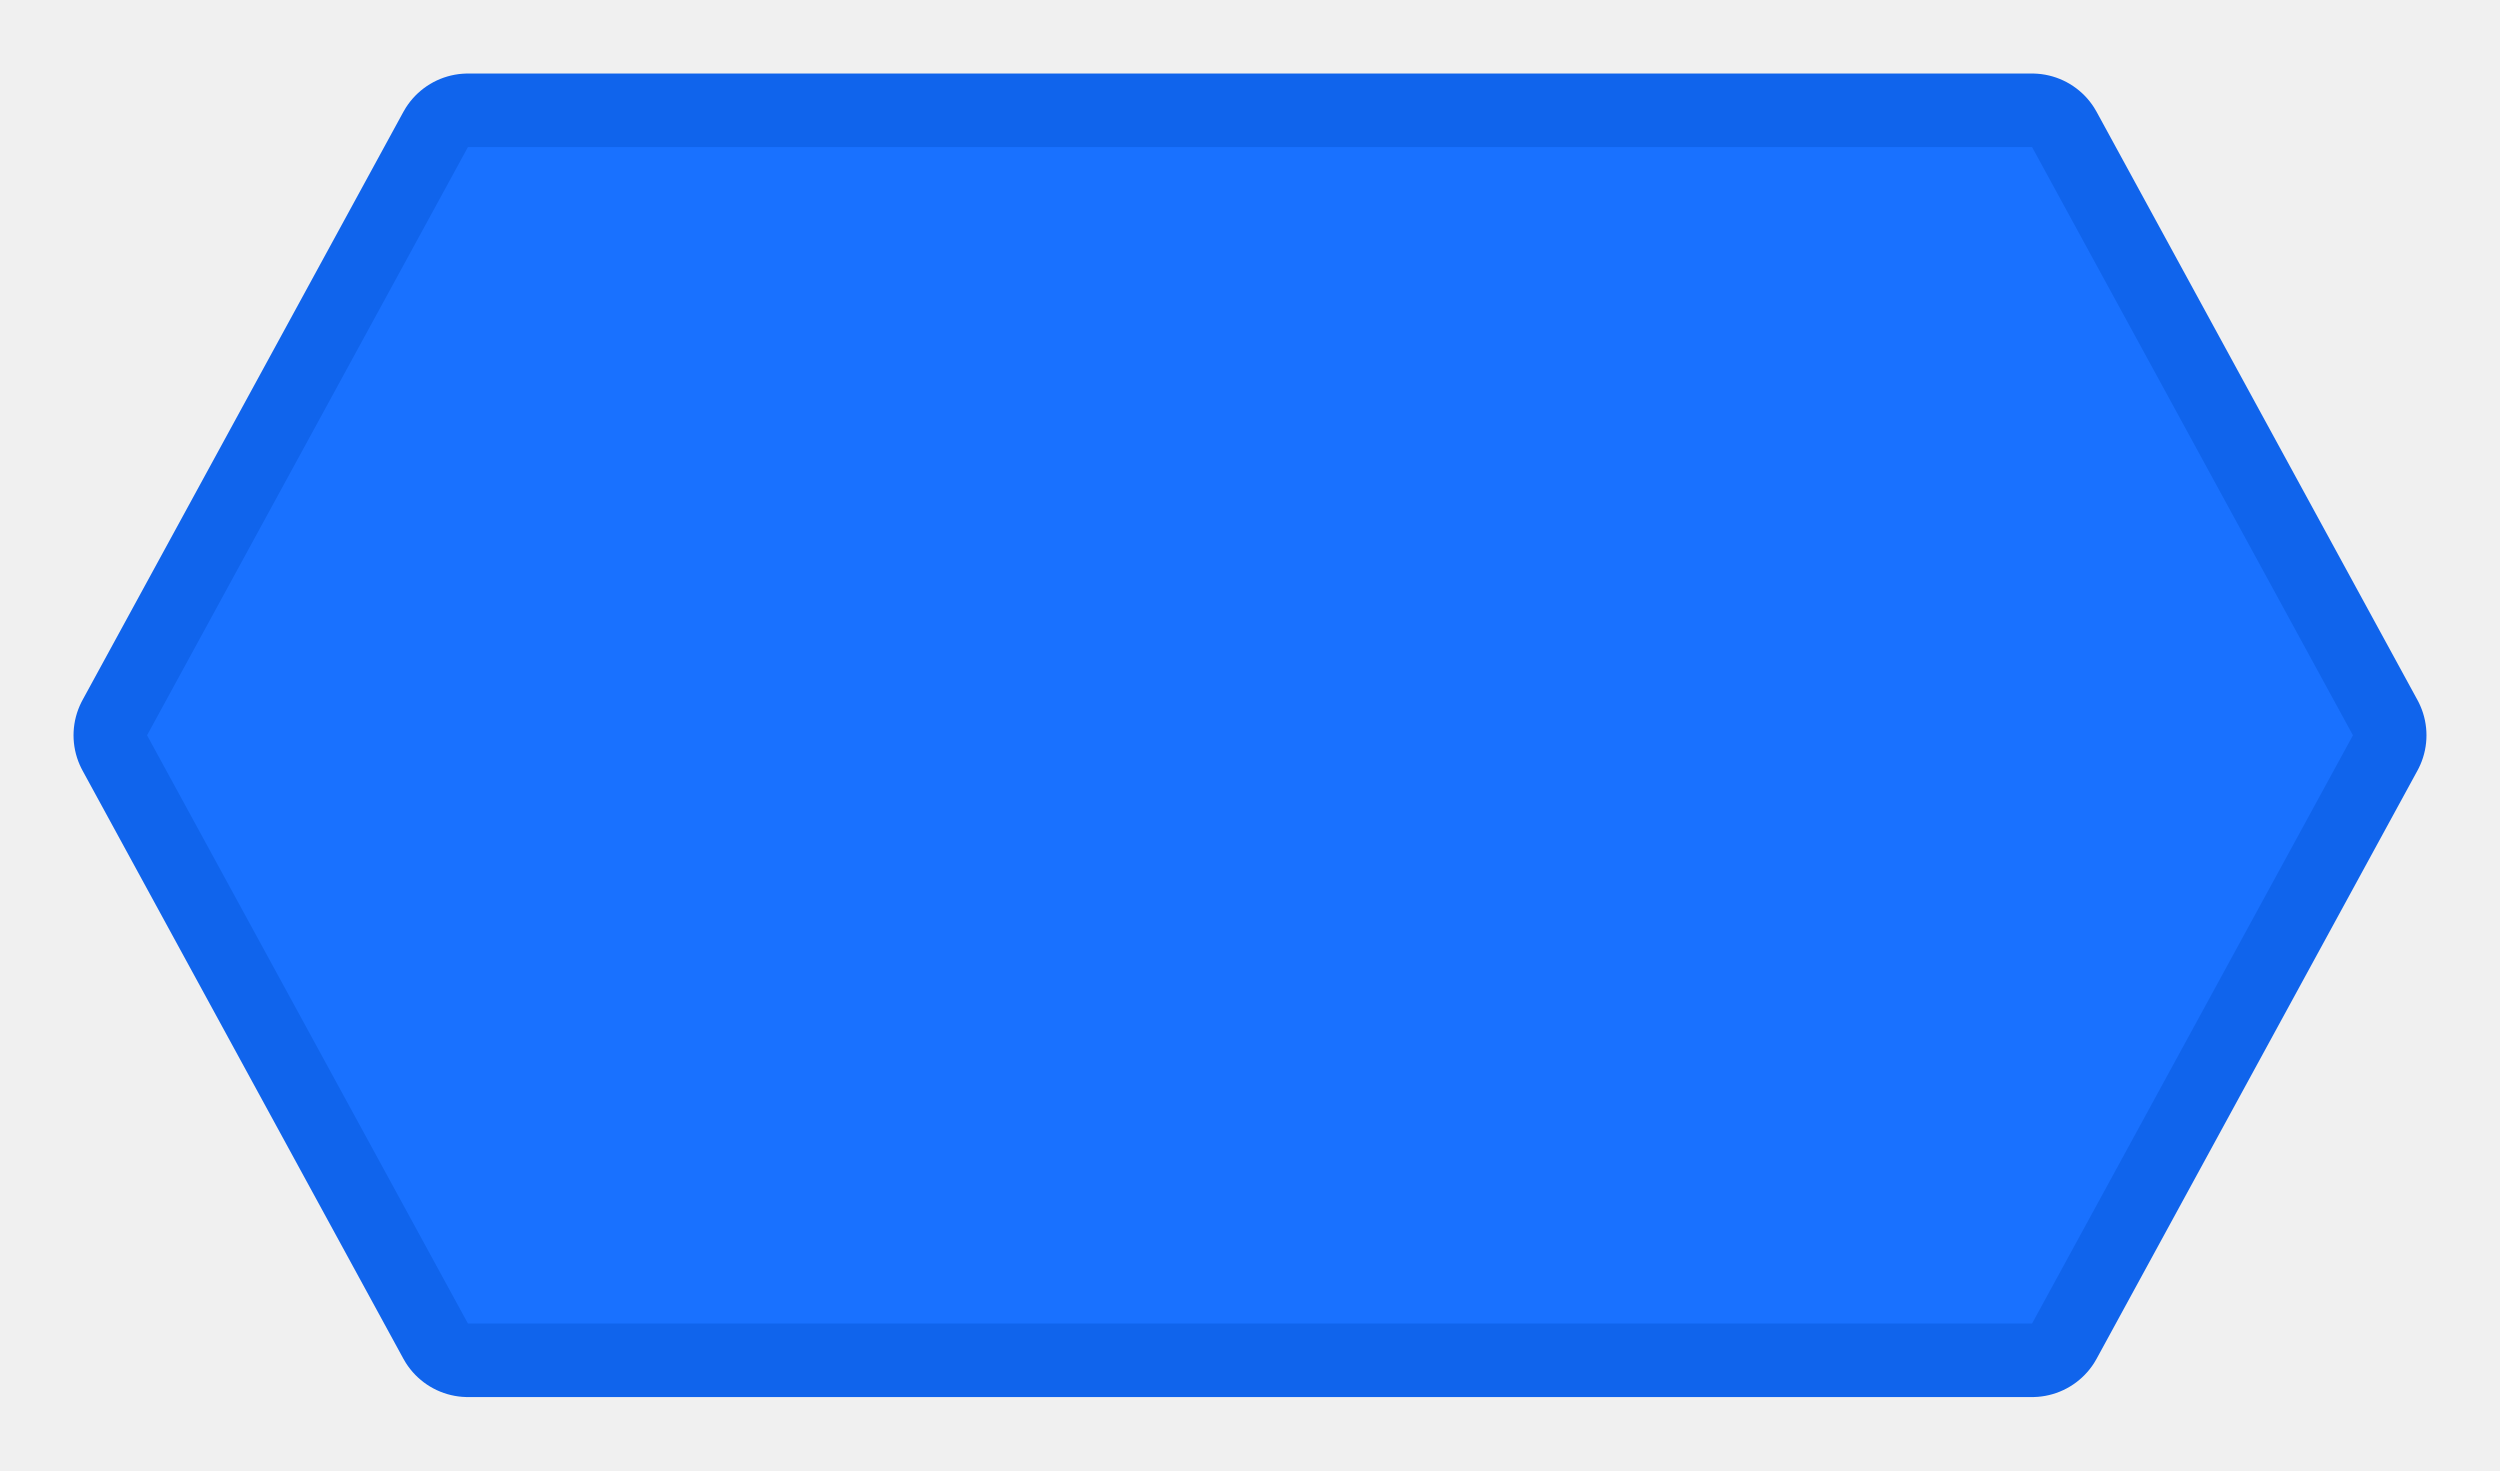
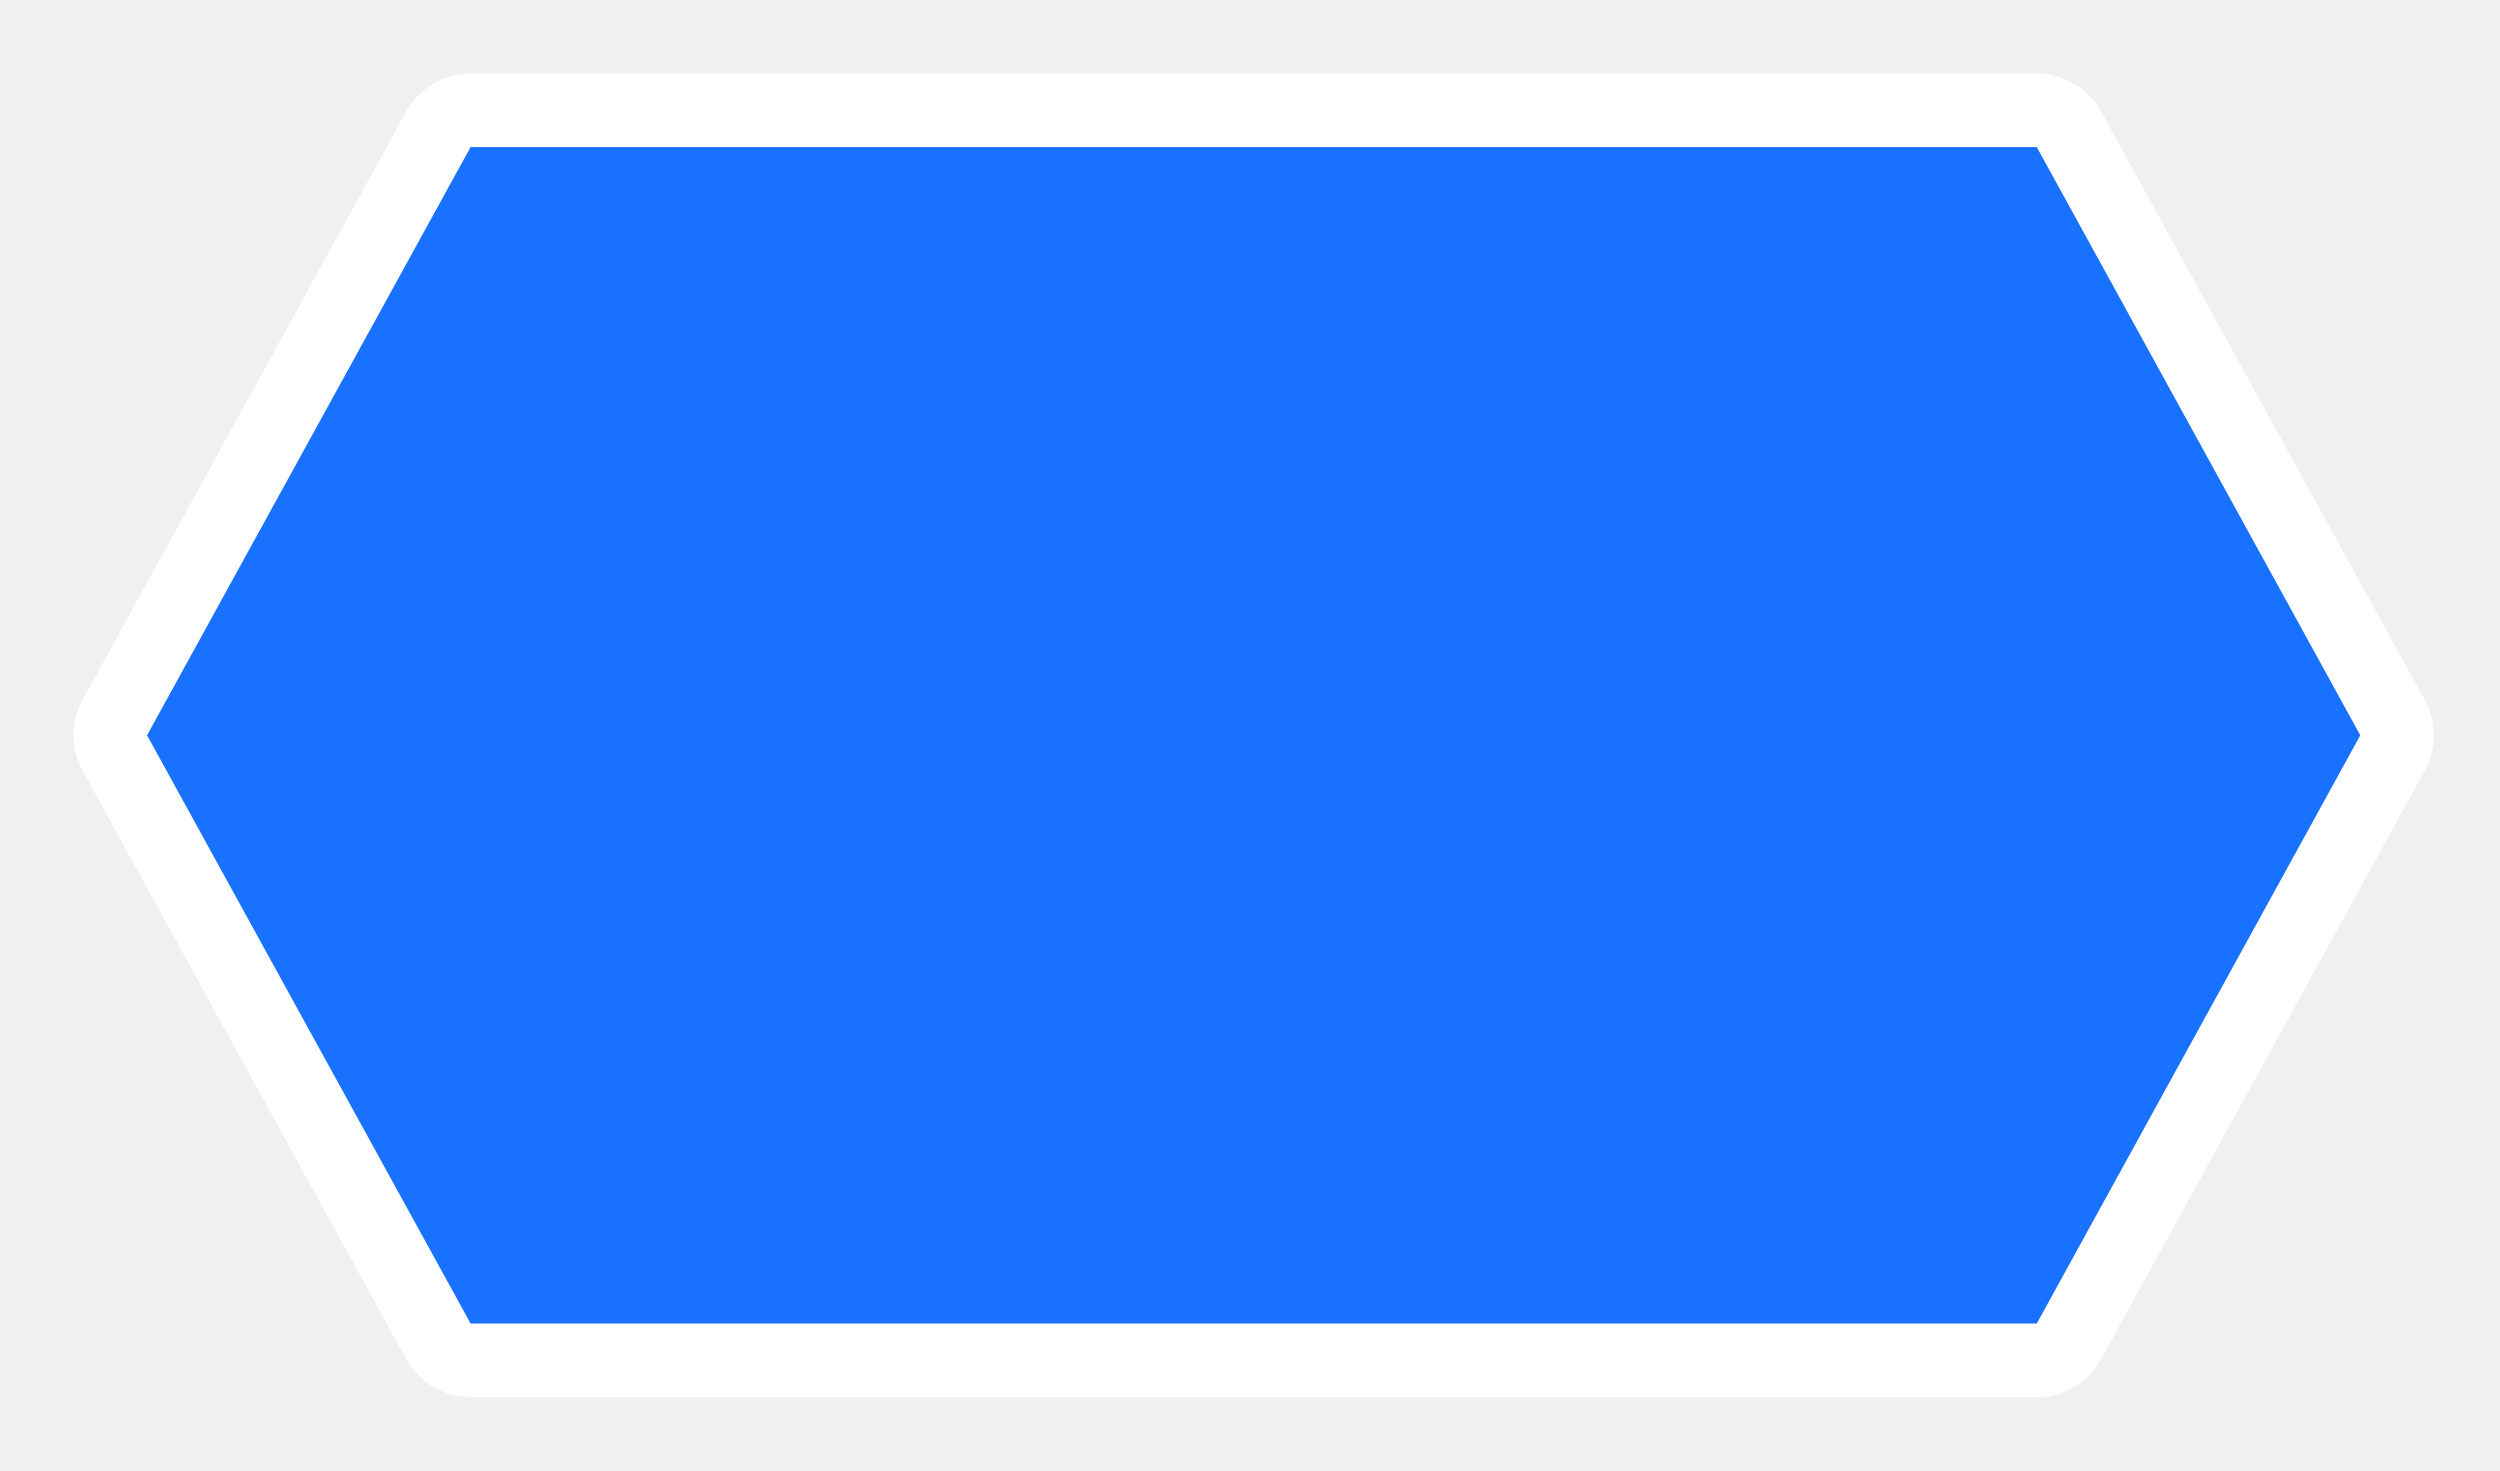
- <svg xmlns="http://www.w3.org/2000/svg" viewBox="0 0 34 20" height="20" width="34">
-   <rect fill="none" x="0" y="0" width="34" height="20" />
-   <path fill="#1064ec" transform="translate(1 1)" d="M5.364 1H26.636L31 9L26.636 17H5.364L1 9L5.364 1Z" style="stroke-linejoin:round;stroke-miterlimit:4;" stroke="#1064ec" stroke-width="2" />
-   <path fill="#1971ff" transform="translate(1 1)" d="M5.364 1H26.636L31 9L26.636 17H5.364L1 9L5.364 1Z" />
+ <svg xmlns="http://www.w3.org/2000/svg" version="1.1" id="レイヤー_1" x="0px" y="0px" viewBox="0 0 34 20" style="enable-background:new 0 0 34 20;" xml:space="preserve">
+   <style type="text/css">
+ 	.st0{fill:none;}
+ 	.st1{fill:#1064EC;stroke:#FFFFFF;stroke-width:2;stroke-linejoin:round;}
+ 	.st2{fill:#1971FF;}
+ </style>
+   <rect class="st0" width="34" height="20" />
+   <path class="st1" d="M6.4,2h21.3l4.4,8l-4.4,8H6.4L2,10L6.4,2z" />
+   <path class="st2" d="M6.4,2h21.3l4.4,8l-4.4,8H6.4L2,10L6.4,2z" />
</svg>
